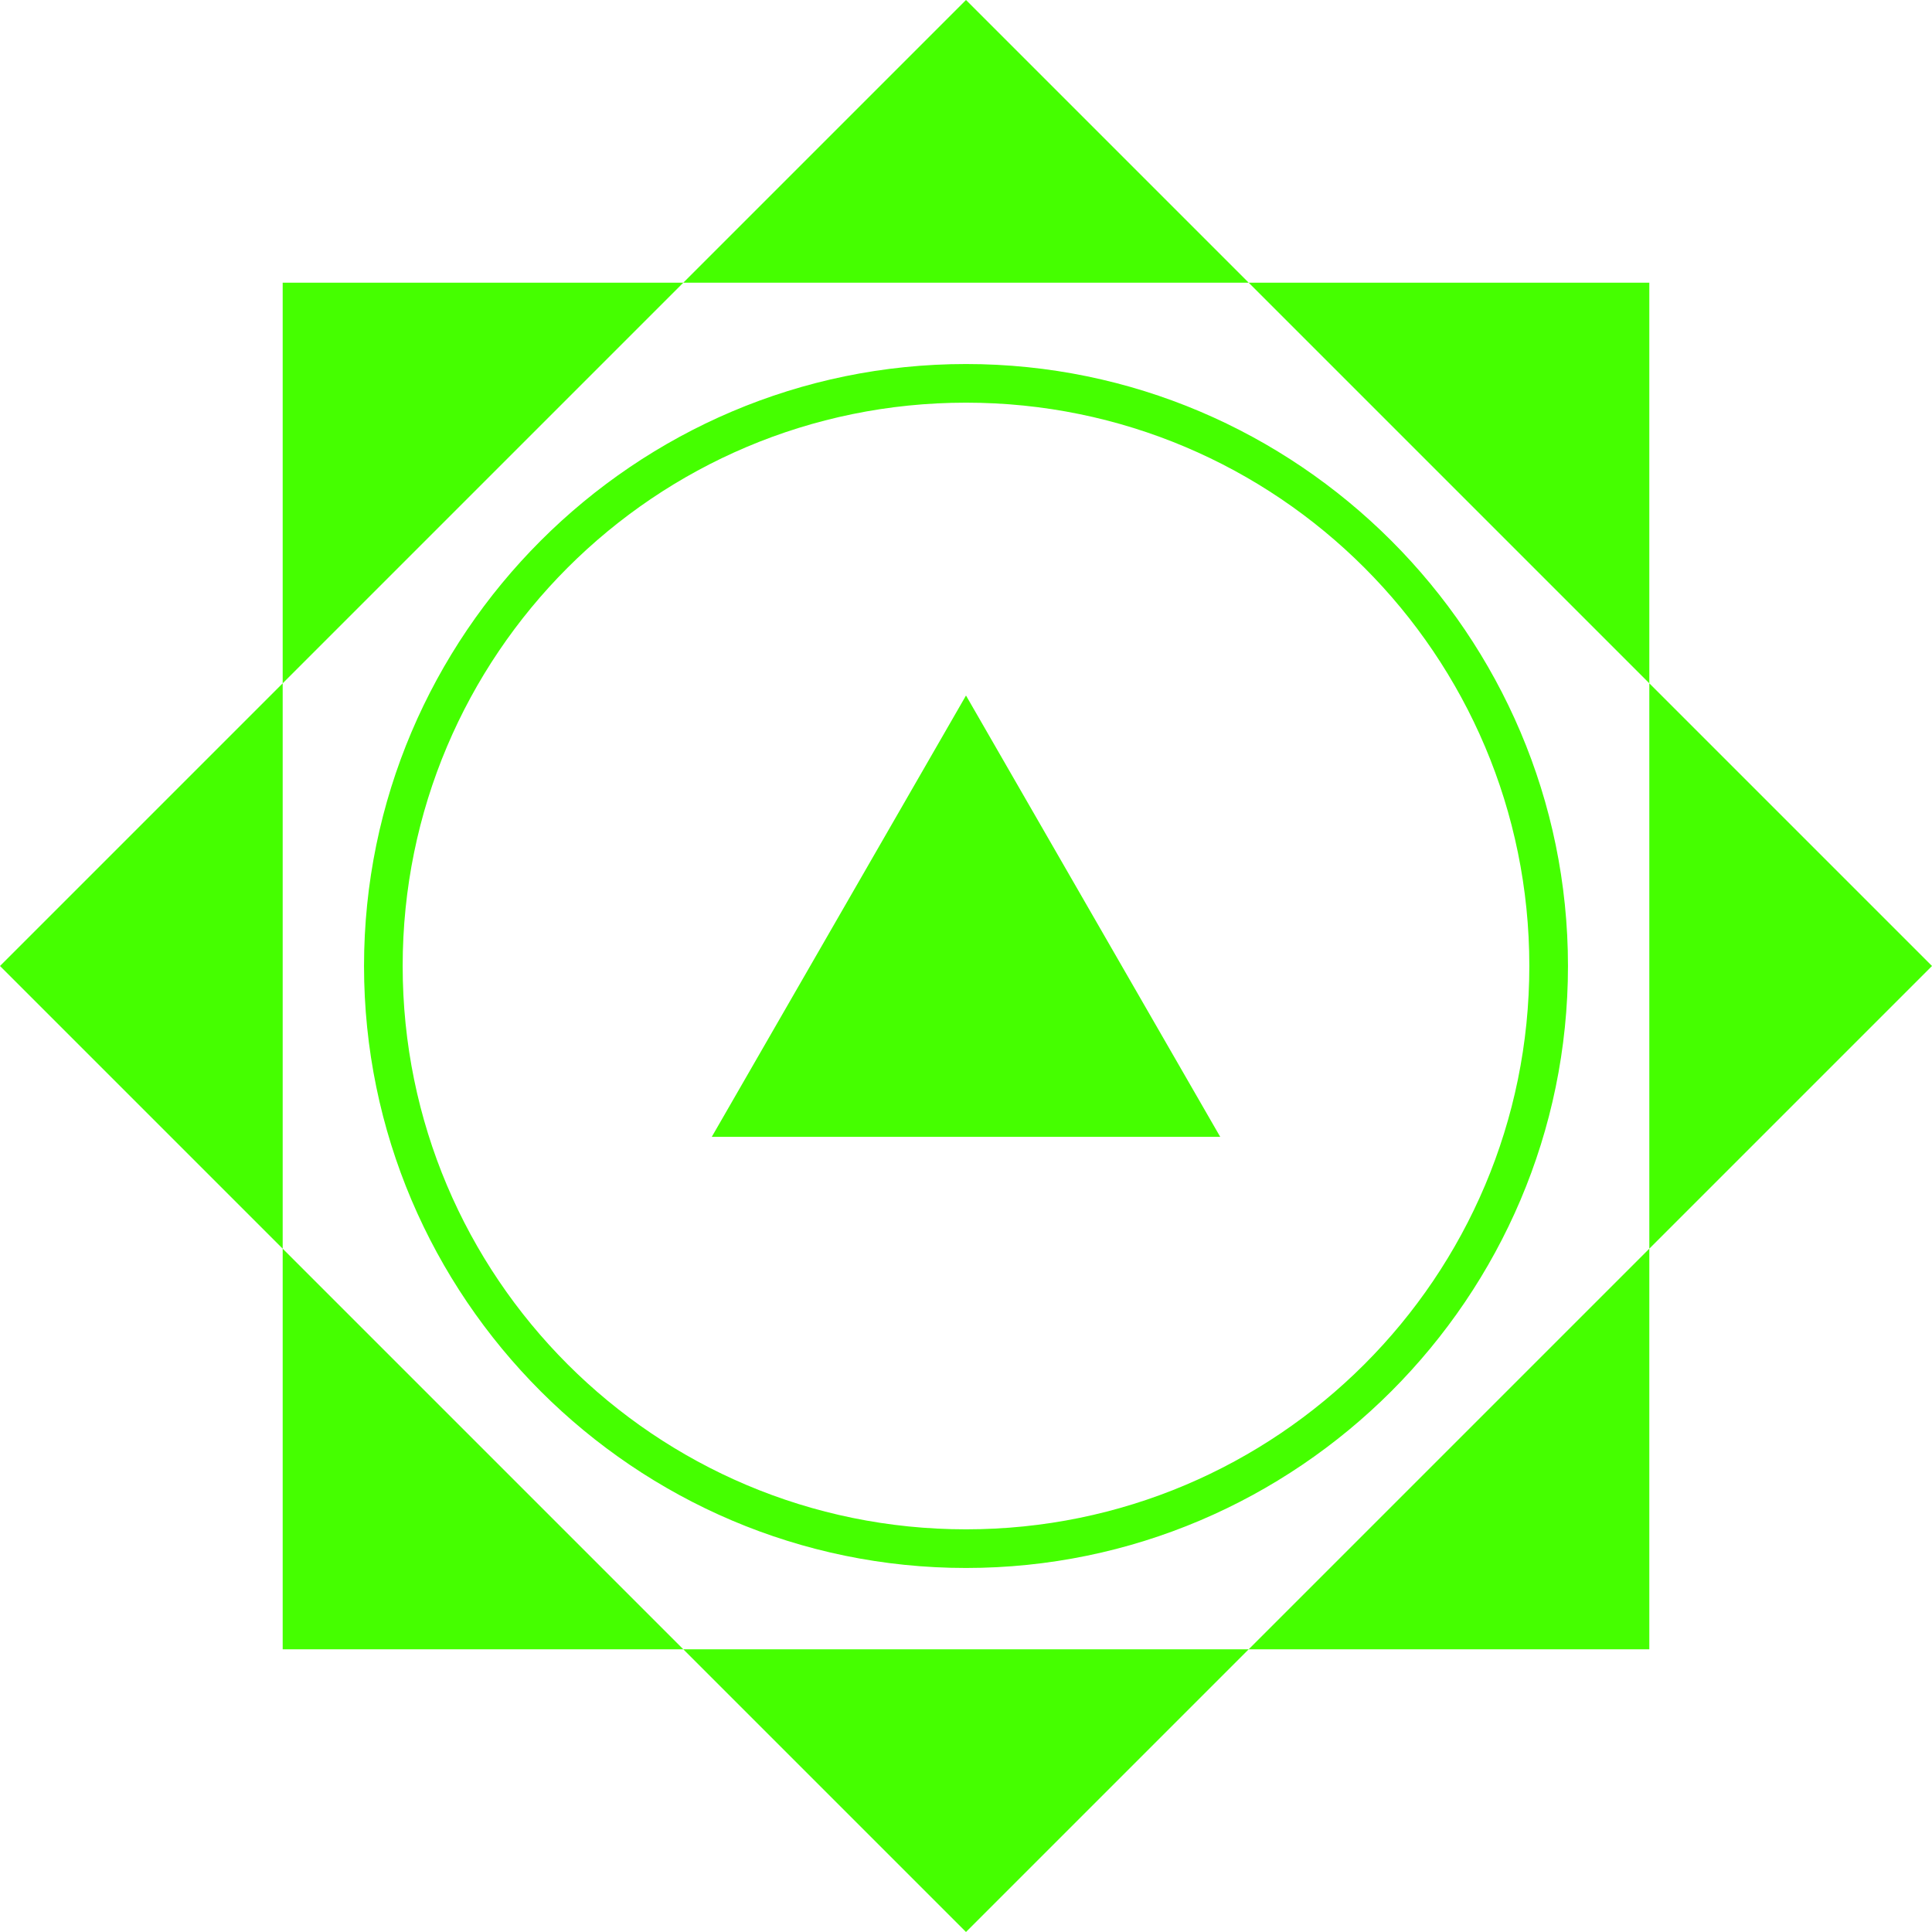
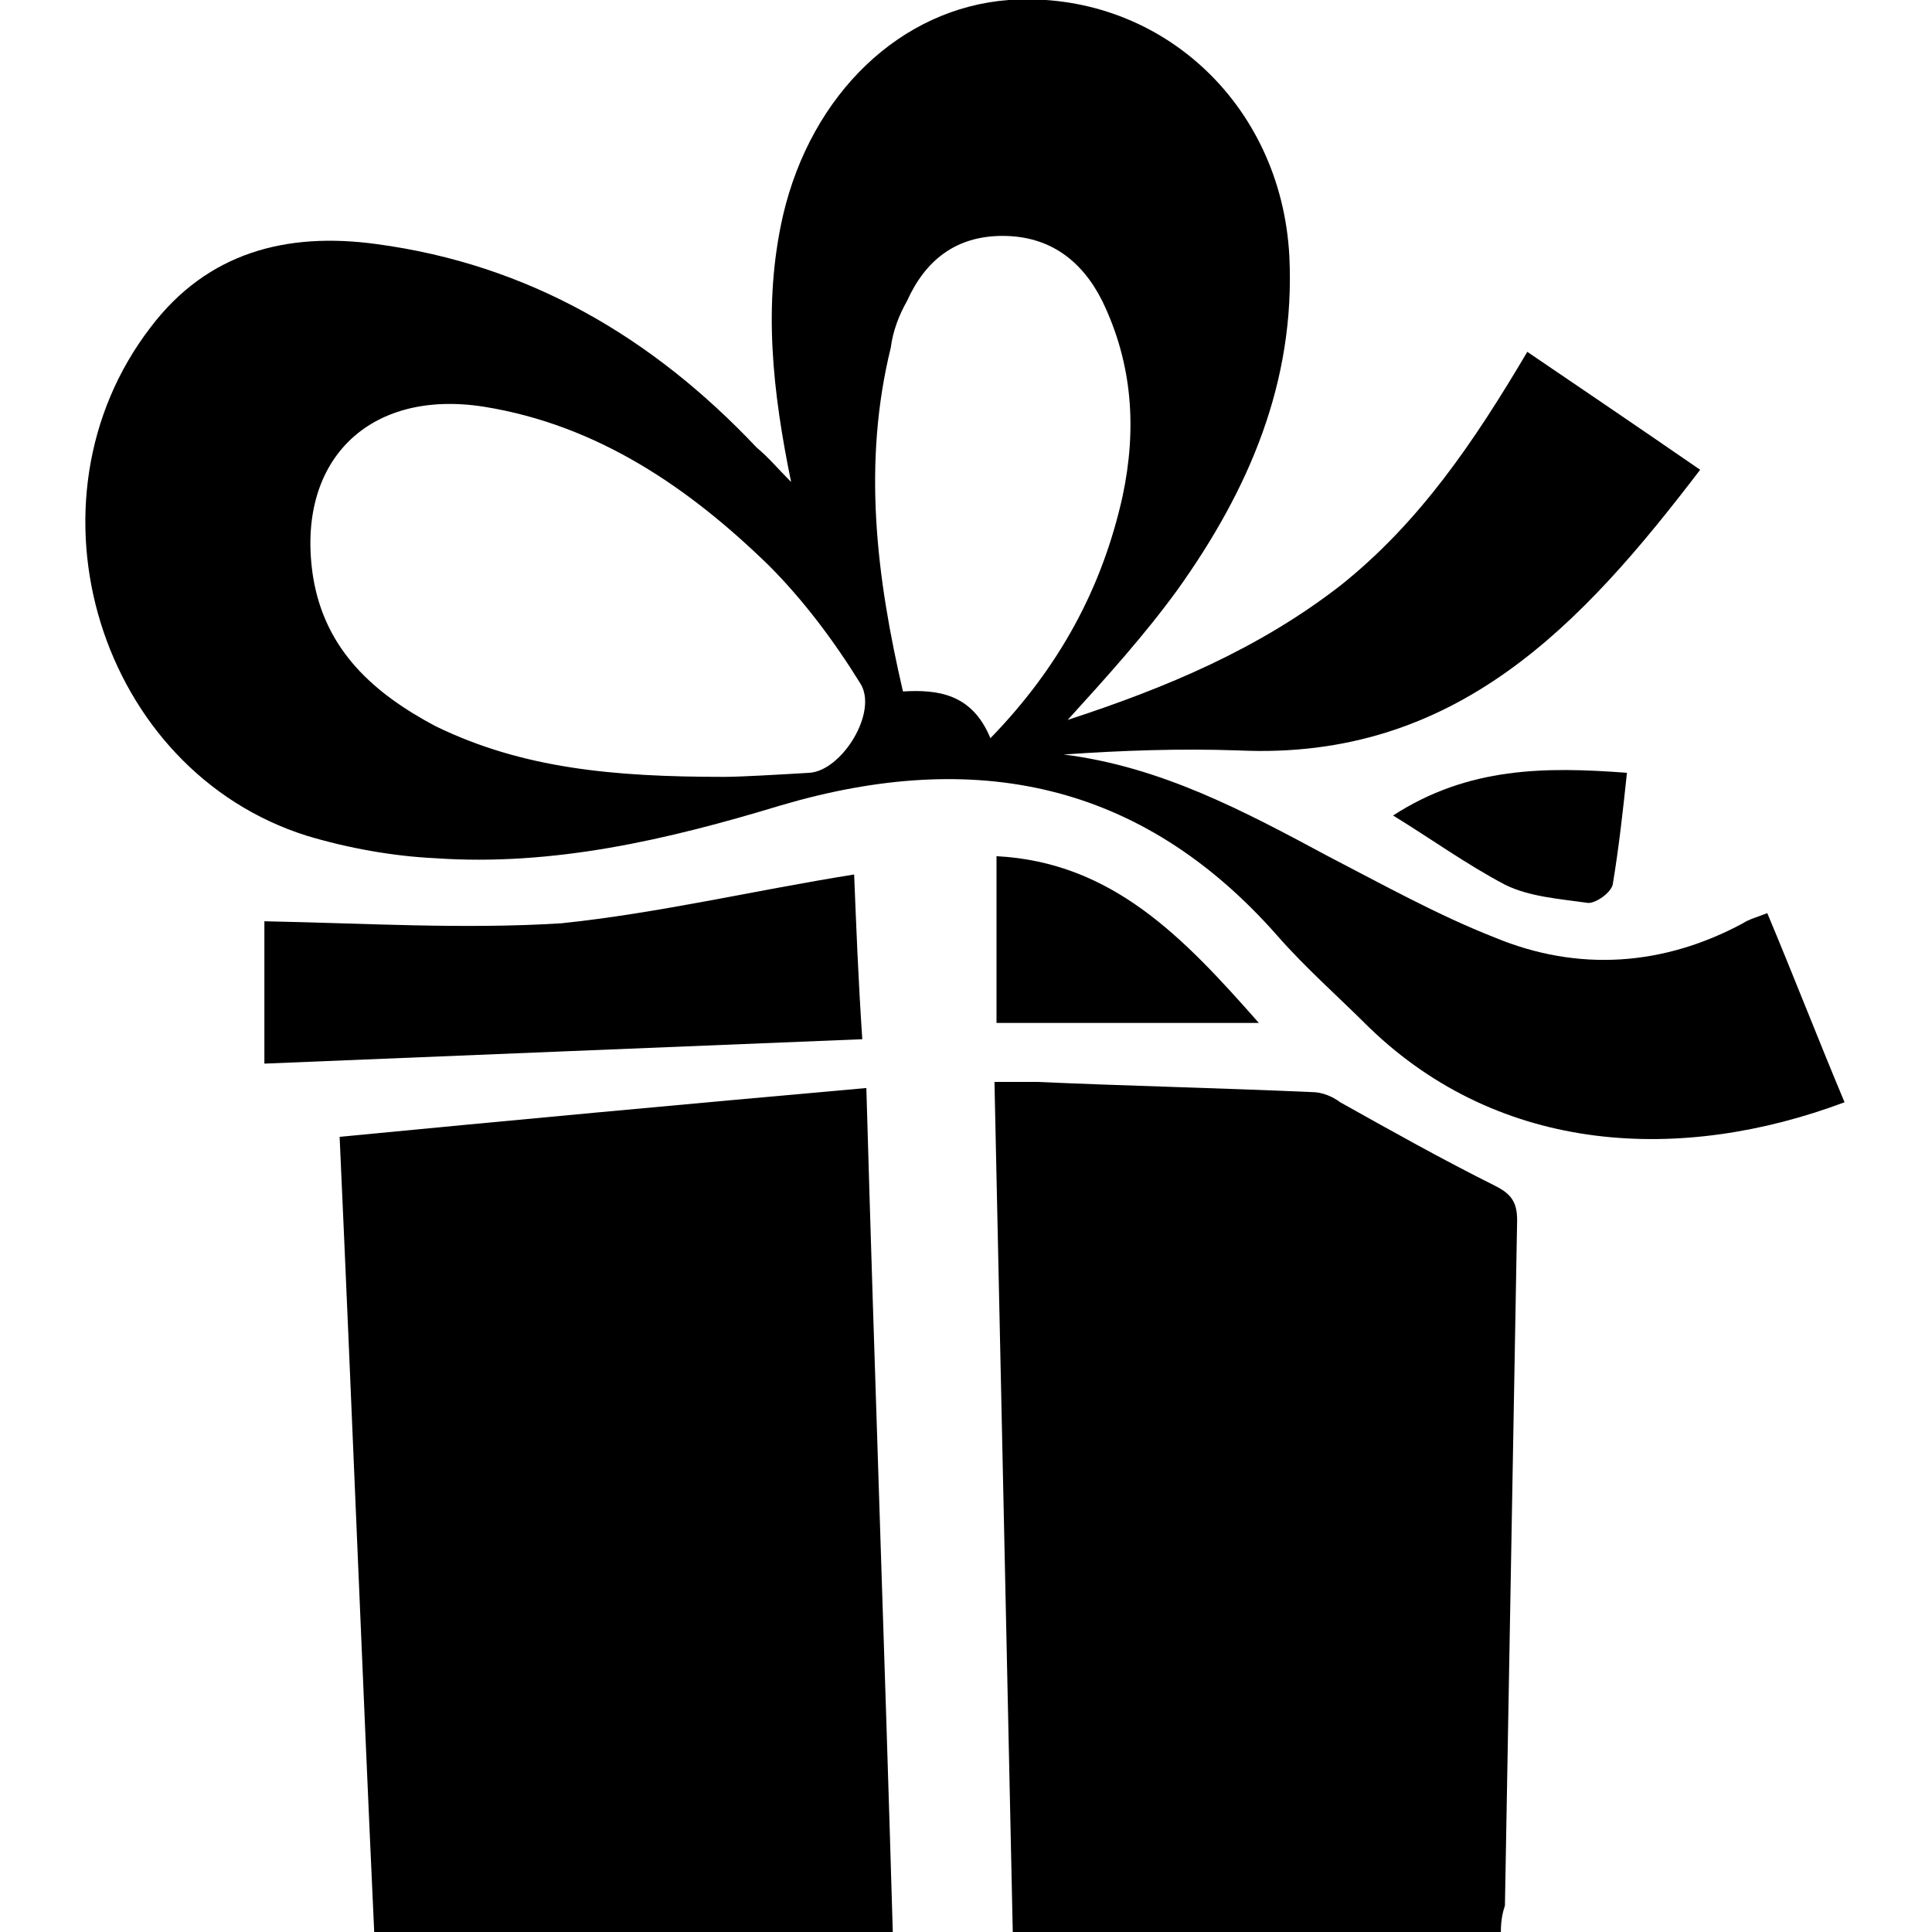
<svg xmlns="http://www.w3.org/2000/svg" version="1.1" id="Capa_1" x="0px" y="0px" viewBox="0 0 95 95" style="enable-background:new 0 0 95 95;" xml:space="preserve">
-   <style type="text/css">
- 	.st0{fill:#45FF00;}
- </style>
  <g>
-     <g>
-       <polygon class="st0" points="81.1,13.9 61.4,13.9 81.1,33.6   " />
-       <polygon class="st0" points="13.9,13.9 13.9,33.6 33.6,13.9   " />
-       <polygon class="st0" points="13.9,81.1 33.6,81.1 13.9,61.4   " />
-       <polygon class="st0" points="81.1,81.1 81.1,61.4 61.4,81.1   " />
-       <polygon class="st0" points="0,47.5 13.9,61.4 13.9,33.6   " />
-       <polygon class="st0" points="47.5,95 61.4,81.1 33.6,81.1   " />
-       <polygon class="st0" points="81.1,33.6 81.1,61.4 95,47.5   " />
-       <polygon class="st0" points="47.5,0 33.6,13.9 61.4,13.9   " />
-       <polygon class="st0" points="35,55.9 60,55.9 47.5,34.2   " />
-       <path class="st0" d="M47.5,17.9c-16.3,0-29.6,13.3-29.6,29.6s13.3,29.6,29.6,29.6s29.6-13.3,29.6-29.6S63.8,17.9,47.5,17.9z     M47.5,75.2c-15.3,0-27.7-12.4-27.7-27.7s12.4-27.7,27.7-27.7s27.7,12.4,27.7,27.7S62.8,75.2,47.5,75.2z" />
-     </g>
+     <path d="M38.9,23.7c-0.9-4.4-1.4-8.7-0.4-13.1c1.4-6,5.8-10.2,11.1-10.6c7.3-0.5,13.4,5,13.8,12.6c0.3,6.2-2,11.5-5.5,16.4   c-1.6,2.2-3.4,4.2-5.4,6.4c4.9-1.6,9.4-3.5,13.4-6.6c3.9-3.1,6.6-7.1,9.2-11.5c2.8,1.9,5.6,3.8,8.5,5.8c-5.8,7.6-12,14.3-22.7,13.8   c-2.9-0.1-5.7,0-8.6,0.2c4.8,0.6,8.9,2.8,13,5c2.7,1.4,5.4,2.9,8.2,4c4.1,1.7,8.3,1.4,12.2-0.7c0.3-0.2,0.7-0.3,1.2-0.5   c1.3,3.1,2.5,6.2,3.8,9.3c-8,3-16.9,2.6-23.4-3.7c-1.5-1.5-3.1-2.9-4.5-4.5c-6.7-7.6-14.9-9.2-24.4-6.4c-5.6,1.7-11.2,3-17,2.6   c-2.1-0.1-4.3-0.5-6.3-1.1C4.9,37.9,0.8,24.7,7.4,16.1c2.8-3.7,6.7-4.7,11.1-4.1c7.5,1,13.6,4.6,18.7,10   C37.8,22.5,38.3,23.1,38.9,23.7z M35.6,38.2c0.8,0,2.5-0.1,4.2-0.2c1.6-0.1,3.4-3,2.5-4.4c-1.3-2.1-2.8-4.1-4.5-5.8   c-3.9-3.8-8.4-6.9-14-7.8c-5.7-0.9-9.3,2.7-8.4,8.4c0.6,3.6,3,5.7,6,7.3C25.7,37.8,30.2,38.2,35.6,38.2z M48.7,36.3   c3.4-3.5,5.5-7.4,6.5-11.9c0.7-3.3,0.5-6.5-1-9.6c-1-2-2.6-3.2-4.9-3.2c-2.3,0-3.8,1.2-4.7,3.2c-0.4,0.7-0.7,1.5-0.8,2.3   c-1.4,5.7-0.7,11.3,0.6,16.9C46.1,33.9,47.8,34.1,48.7,36.3z" />
+     <path d="M43.9,95c-8.9,0-17.3,0-25.5,0c-0.6-13-1.1-25.9-1.7-39.1c8.3-0.8,16.9-1.6,25.9-2.4C43,67.5,43.5,81.2,43.9,95z" />
+     <path d="M73.8,95c-8,0-15.9,0-24,0c-0.3-13.8-0.6-27.7-0.9-41.8c0.8,0,1.5,0,2.1,0c4.5,0.2,9,0.3,13.5,0.5c0.5,0,1,0.2,1.4,0.5   c2.5,1.4,5,2.8,7.6,4.1c0.8,0.4,1.1,0.8,1.1,1.7c-0.2,11.2-0.4,22.5-0.6,33.7C73.9,94,73.8,94.4,73.8,95z" />
+     <path d="M42,43c0.1,2.5,0.2,5.1,0.4,8.1c-9.9,0.4-19.6,0.8-29.4,1.2c0-2.5,0-5,0-7c5,0.1,9.8,0.4,14.6,0.1C32.4,44.9,37,43.8,42,43   z" />
+     <path d="M49,50.3c0-2.6,0-5.3,0-8.2c5.7,0.3,9.2,4,12.9,8.2C57.4,50.3,53.3,50.3,49,50.3z" />
+     <path d="M68.5,40.1c3.7-2.4,7.5-2.4,11.5-2.1c-0.2,1.9-0.4,3.7-0.7,5.5c-0.1,0.4-0.8,0.9-1.2,0.9c-1.4-0.2-2.9-0.3-4.1-0.9   C72.1,42.5,70.3,41.2,68.5,40.1z" />
  </g>
</svg>
